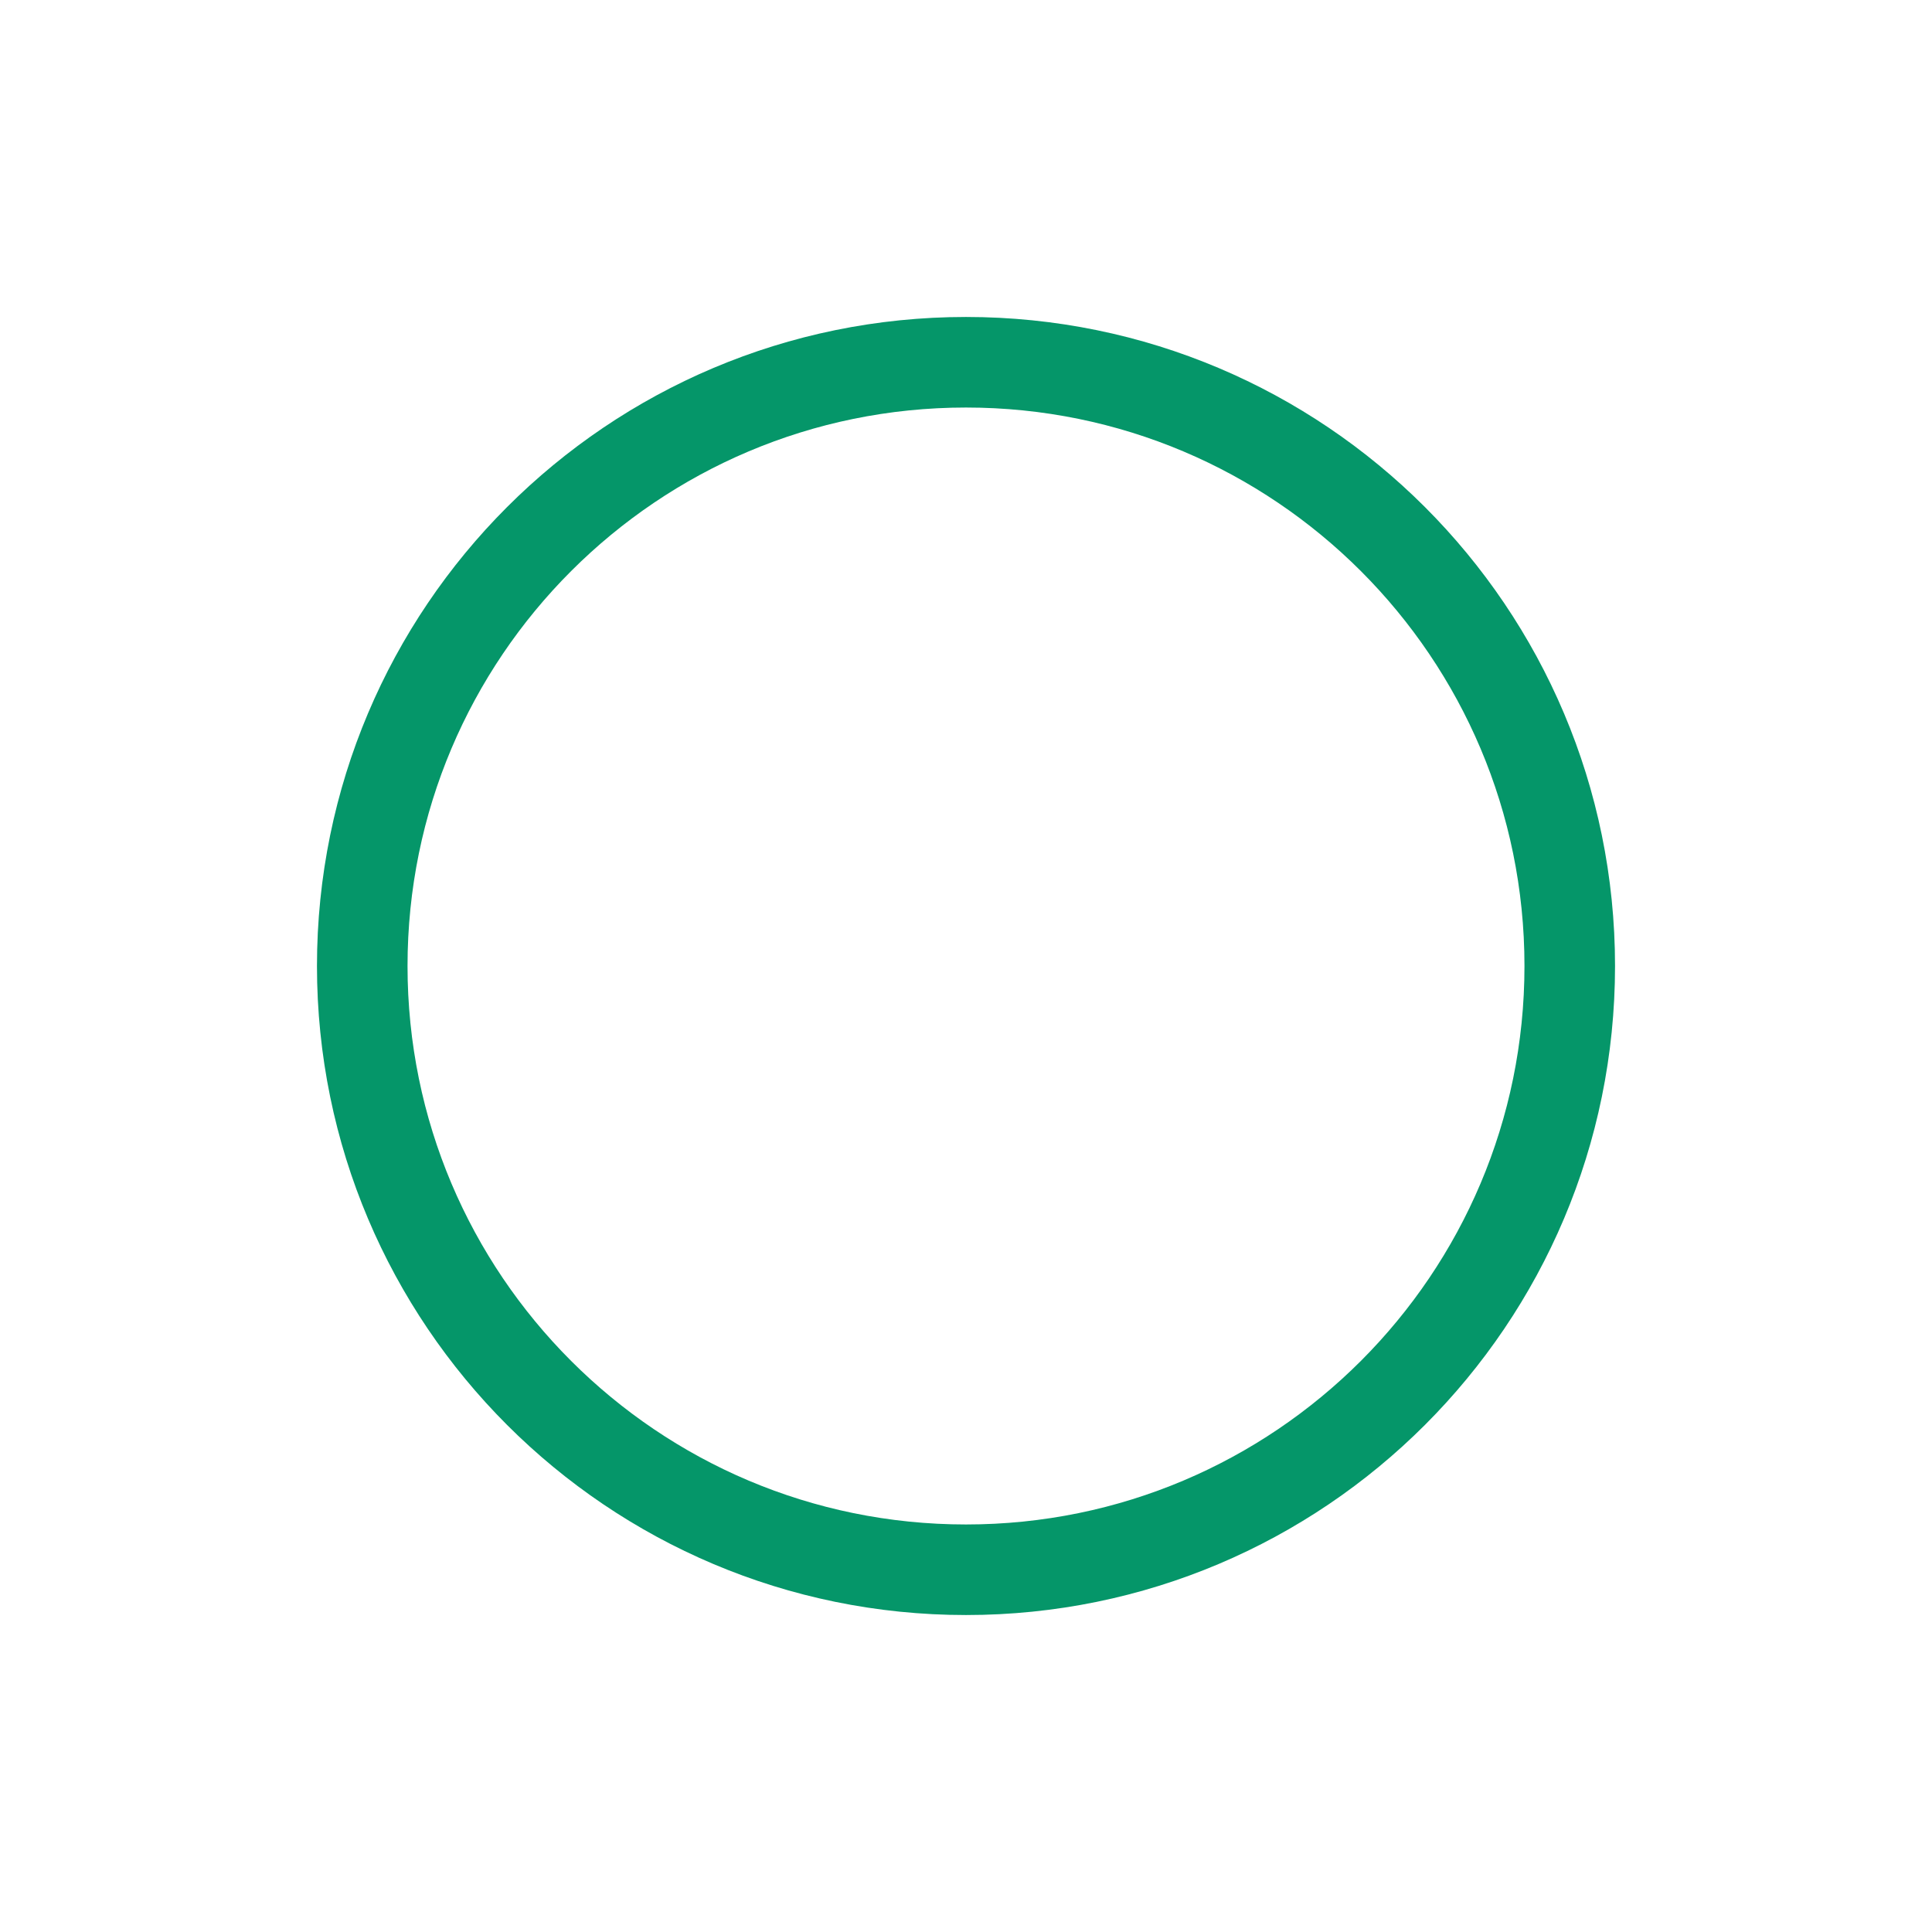
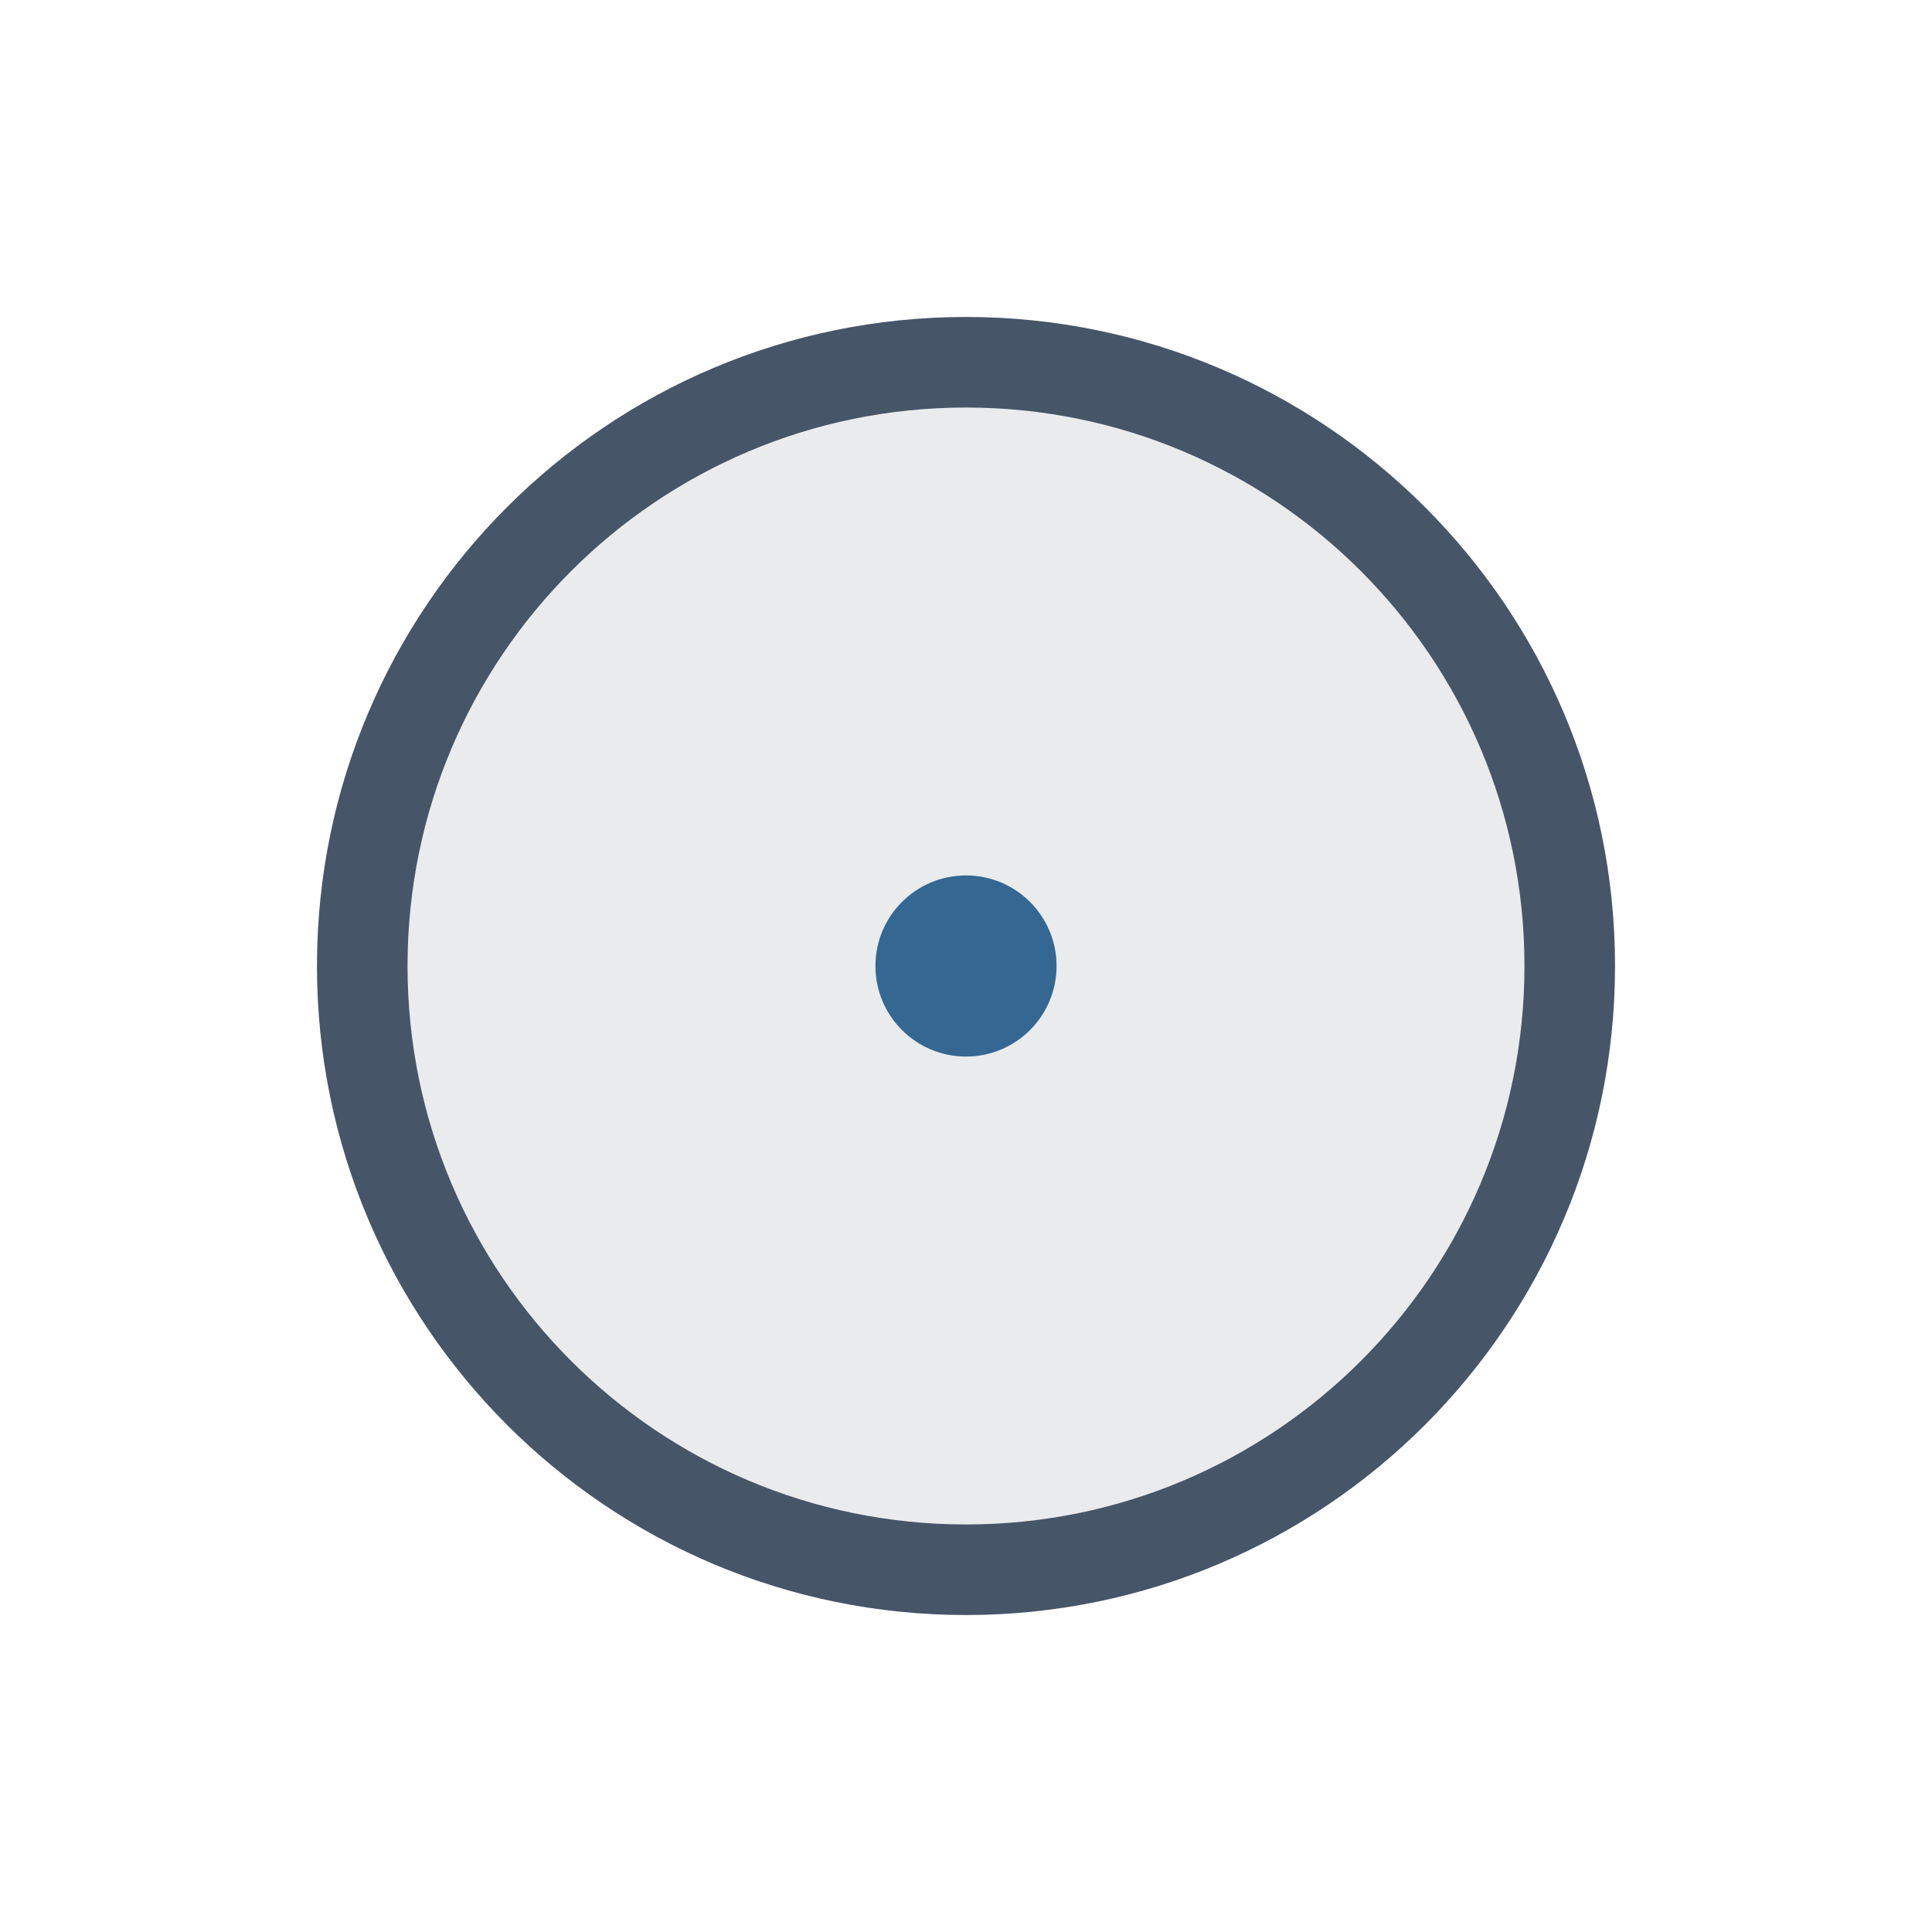
<svg xmlns="http://www.w3.org/2000/svg" width="64" height="64" viewBox="0 0 64 64" fill="none">
-   <circle cx="32" cy="32" r="20" stroke="#059669" stroke-width="3" stroke-linecap="round" stroke-linejoin="round" />
+   <circle cx="32" cy="32" r="20" stroke="#475569" stroke-width="3" stroke-linecap="round" stroke-linejoin="round" fill="#475569" fill-opacity="0.12" />
+   <circle cx="32" cy="32" r="3" fill="#356793" />
</svg>
